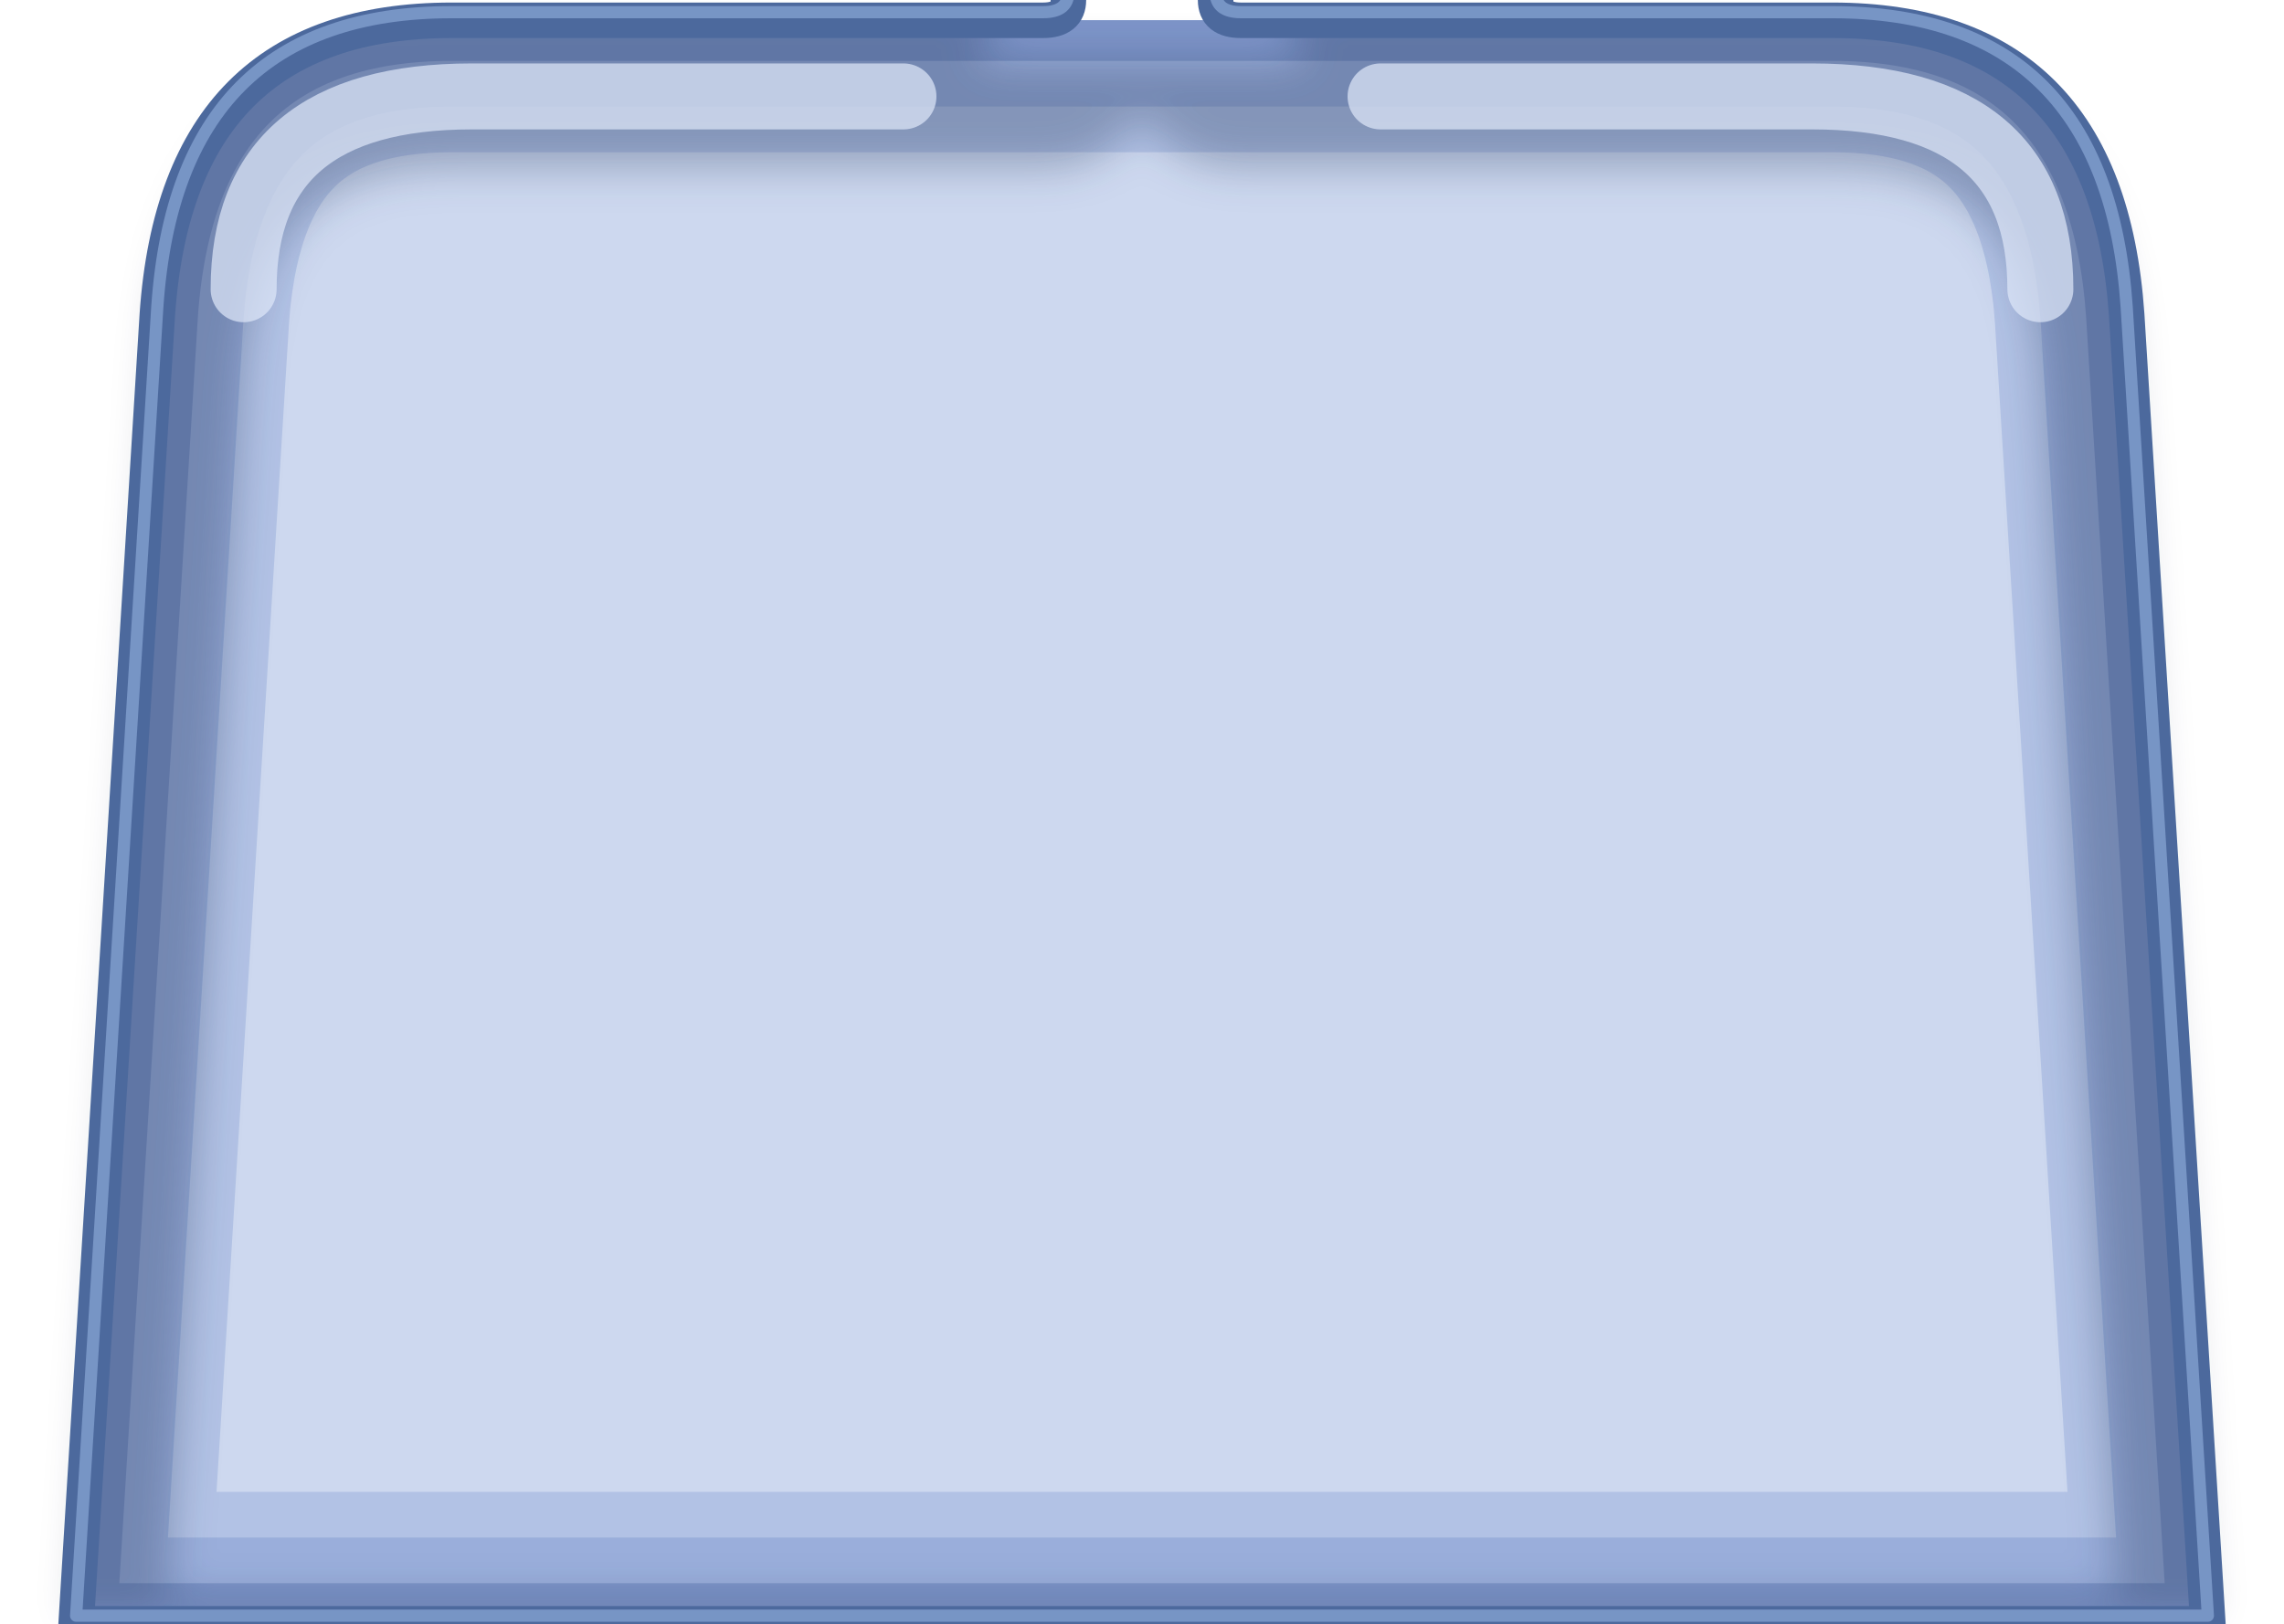
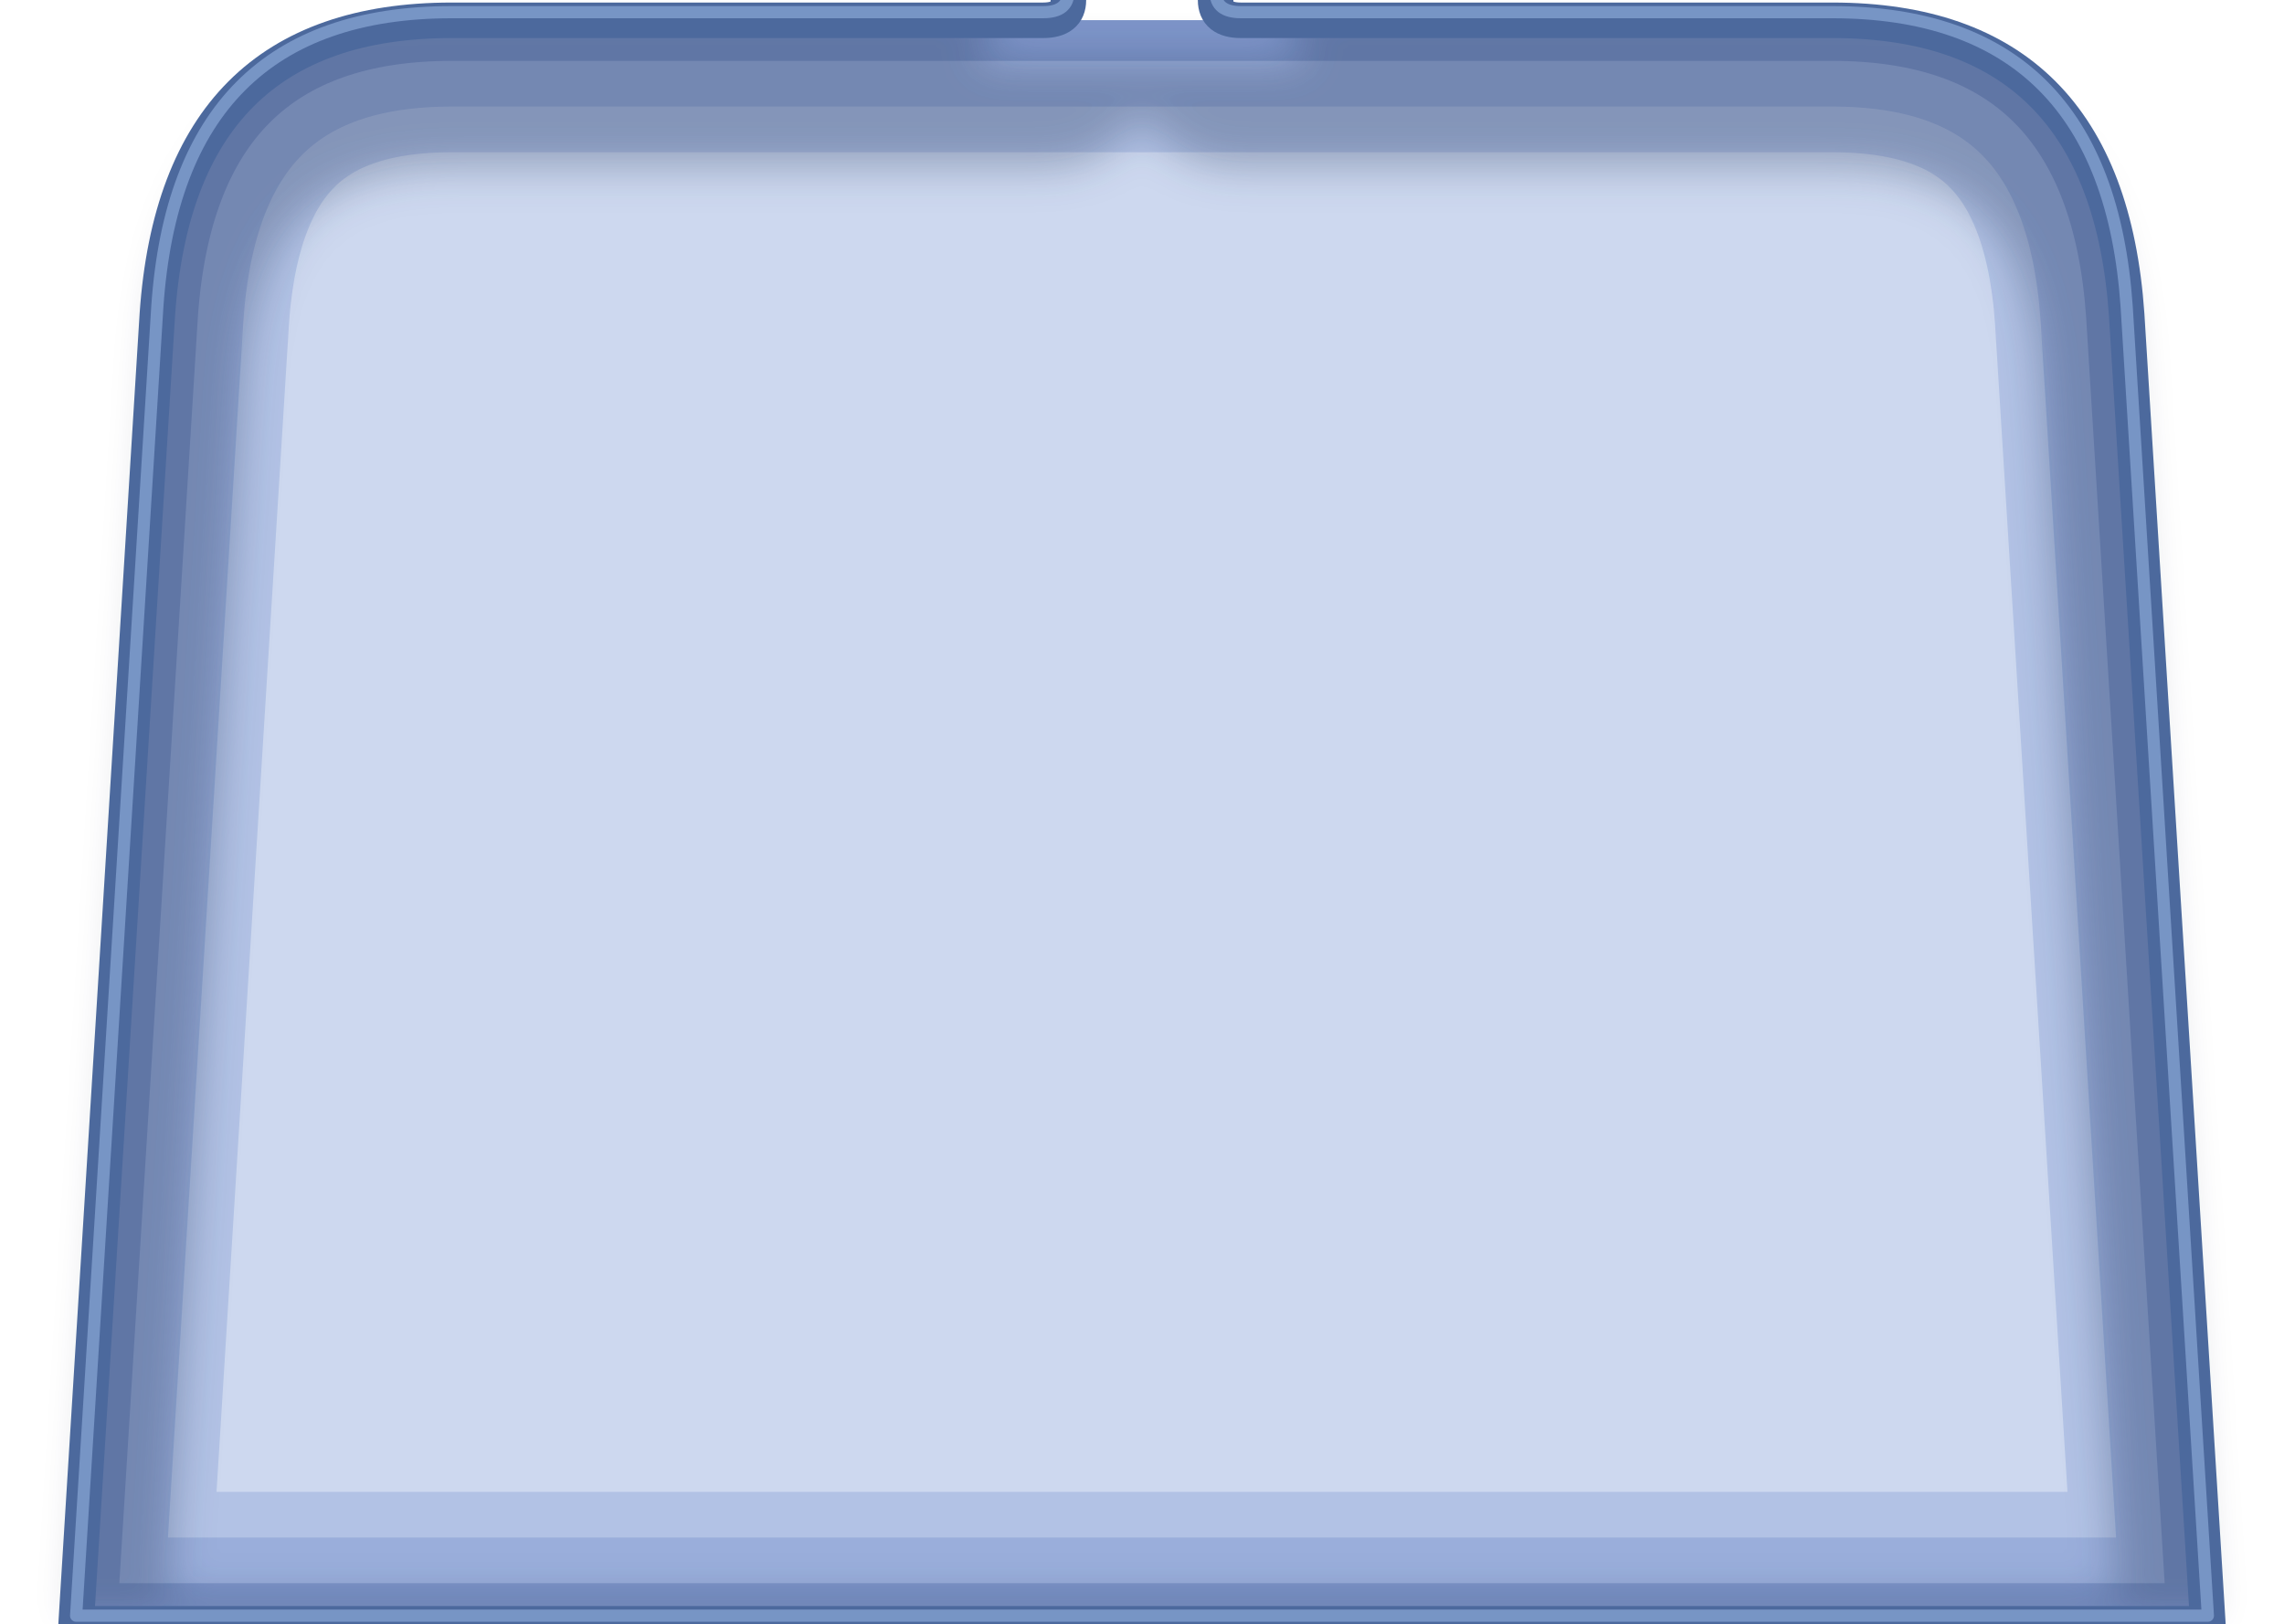
<svg xmlns="http://www.w3.org/2000/svg" width="450" height="320" viewBox="0 0 450 320">
  <defs>
    <filter id="soft" x="-20%" y="-20%" width="140%" height="140%">
      <feGaussianBlur stdDeviation="4" />
    </filter>
    <filter id="softer" x="-20%" y="-20%" width="140%" height="140%">
      <feGaussianBlur stdDeviation="2.2" />
    </filter>
  </defs>
  <path d="M89 4 H361 Q415 4 419 62 L435 320 H15 L31 62 Q35 4 89 4" transform="translate(0,7)" fill="#16213d" opacity=".24" filter="url(#soft)" />
  <path d="M89 4 H361 Q415 4 419 62 L435 320 H15 L31 62 Q35 4 89 4" fill="#cdd8ef" />
  <clipPath id="housingband">
    <path d="M89 4 H361 Q415 4 419 62 L435 320 H15 L31 62 Q35 4 89 4" />
  </clipPath>
  <path d="M89 4 H361 Q415 4 419 62 L435 320 H15 L31 62 Q35 4 89 4" fill="none" stroke="#b2c2e5" stroke-width="52" stroke-linejoin="round" clip-path="url(#housingband)" />
  <clipPath id="housingmid">
    <path d="M89 4 H361 Q415 4 419 62 L435 320 H15 L31 62 Q35 4 89 4" />
  </clipPath>
  <path d="M89 4 H361 Q415 4 419 62 L435 320 H15 L31 62 Q35 4 89 4" fill="none" stroke="#9aaedb" stroke-width="34" stroke-linejoin="round" clip-path="url(#housingmid)" />
  <clipPath id="housingedge">
    <path d="M89 4 H361 Q415 4 419 62 L435 320 H15 L31 62 Q35 4 89 4" />
  </clipPath>
  <path d="M89 4 H361 Q415 4 419 62 L435 320 H15 L31 62 Q35 4 89 4" fill="none" stroke="#7d94c8" stroke-width="16" stroke-linejoin="round" clip-path="url(#housingedge)" />
  <clipPath id="housing">
    <path d="M239.5 0 Q239.5 4 244.5 4 H361 Q415 4 419 62 L435 320 H15 L31 62 Q35 4 89 4 H205.5 Q210.5 4 210.5 0" />
  </clipPath>
  <g clip-path="url(#housing)">
    <path d="M239.5 0 Q239.5 4 244.5 4 H361 Q415 4 419 62 L435 320 H15 L31 62 Q35 4 89 4 H205.5 Q210.5 4 210.5 0" fill="none" stroke="#22345a" stroke-width="34" opacity="0.32" transform="translate(0,12)" filter="url(#soft)" />
  </g>
-   <path d="M48 57 Q48 19 93 19 H178 M272 19 H357 Q402 19 402 57" fill="none" stroke="#dfe8fa" stroke-width="13" stroke-linecap="round" opacity=".7" />
  <path d="M239.5 0 Q239.5 4 244.5 4 H361 Q415 4 419 62 L435 320 H15 L31 62 Q35 4 89 4 H205.5 Q210.5 4 210.5 0" fill="none" stroke="#4c699d" stroke-width="7" stroke-linejoin="round" stroke-linecap="round" />
  <path d="M239.5 0 Q239.5 4 244.5 4 H361 Q415 4 419 62 L435 320 H15 L31 62 Q35 4 89 4 H205.5 Q210.5 4 210.5 0" fill="none" stroke="#7f9ccc" stroke-width="2.4" stroke-linejoin="round" stroke-linecap="round" transform="translate(0,-1.6)" opacity=".85" />
</svg>
